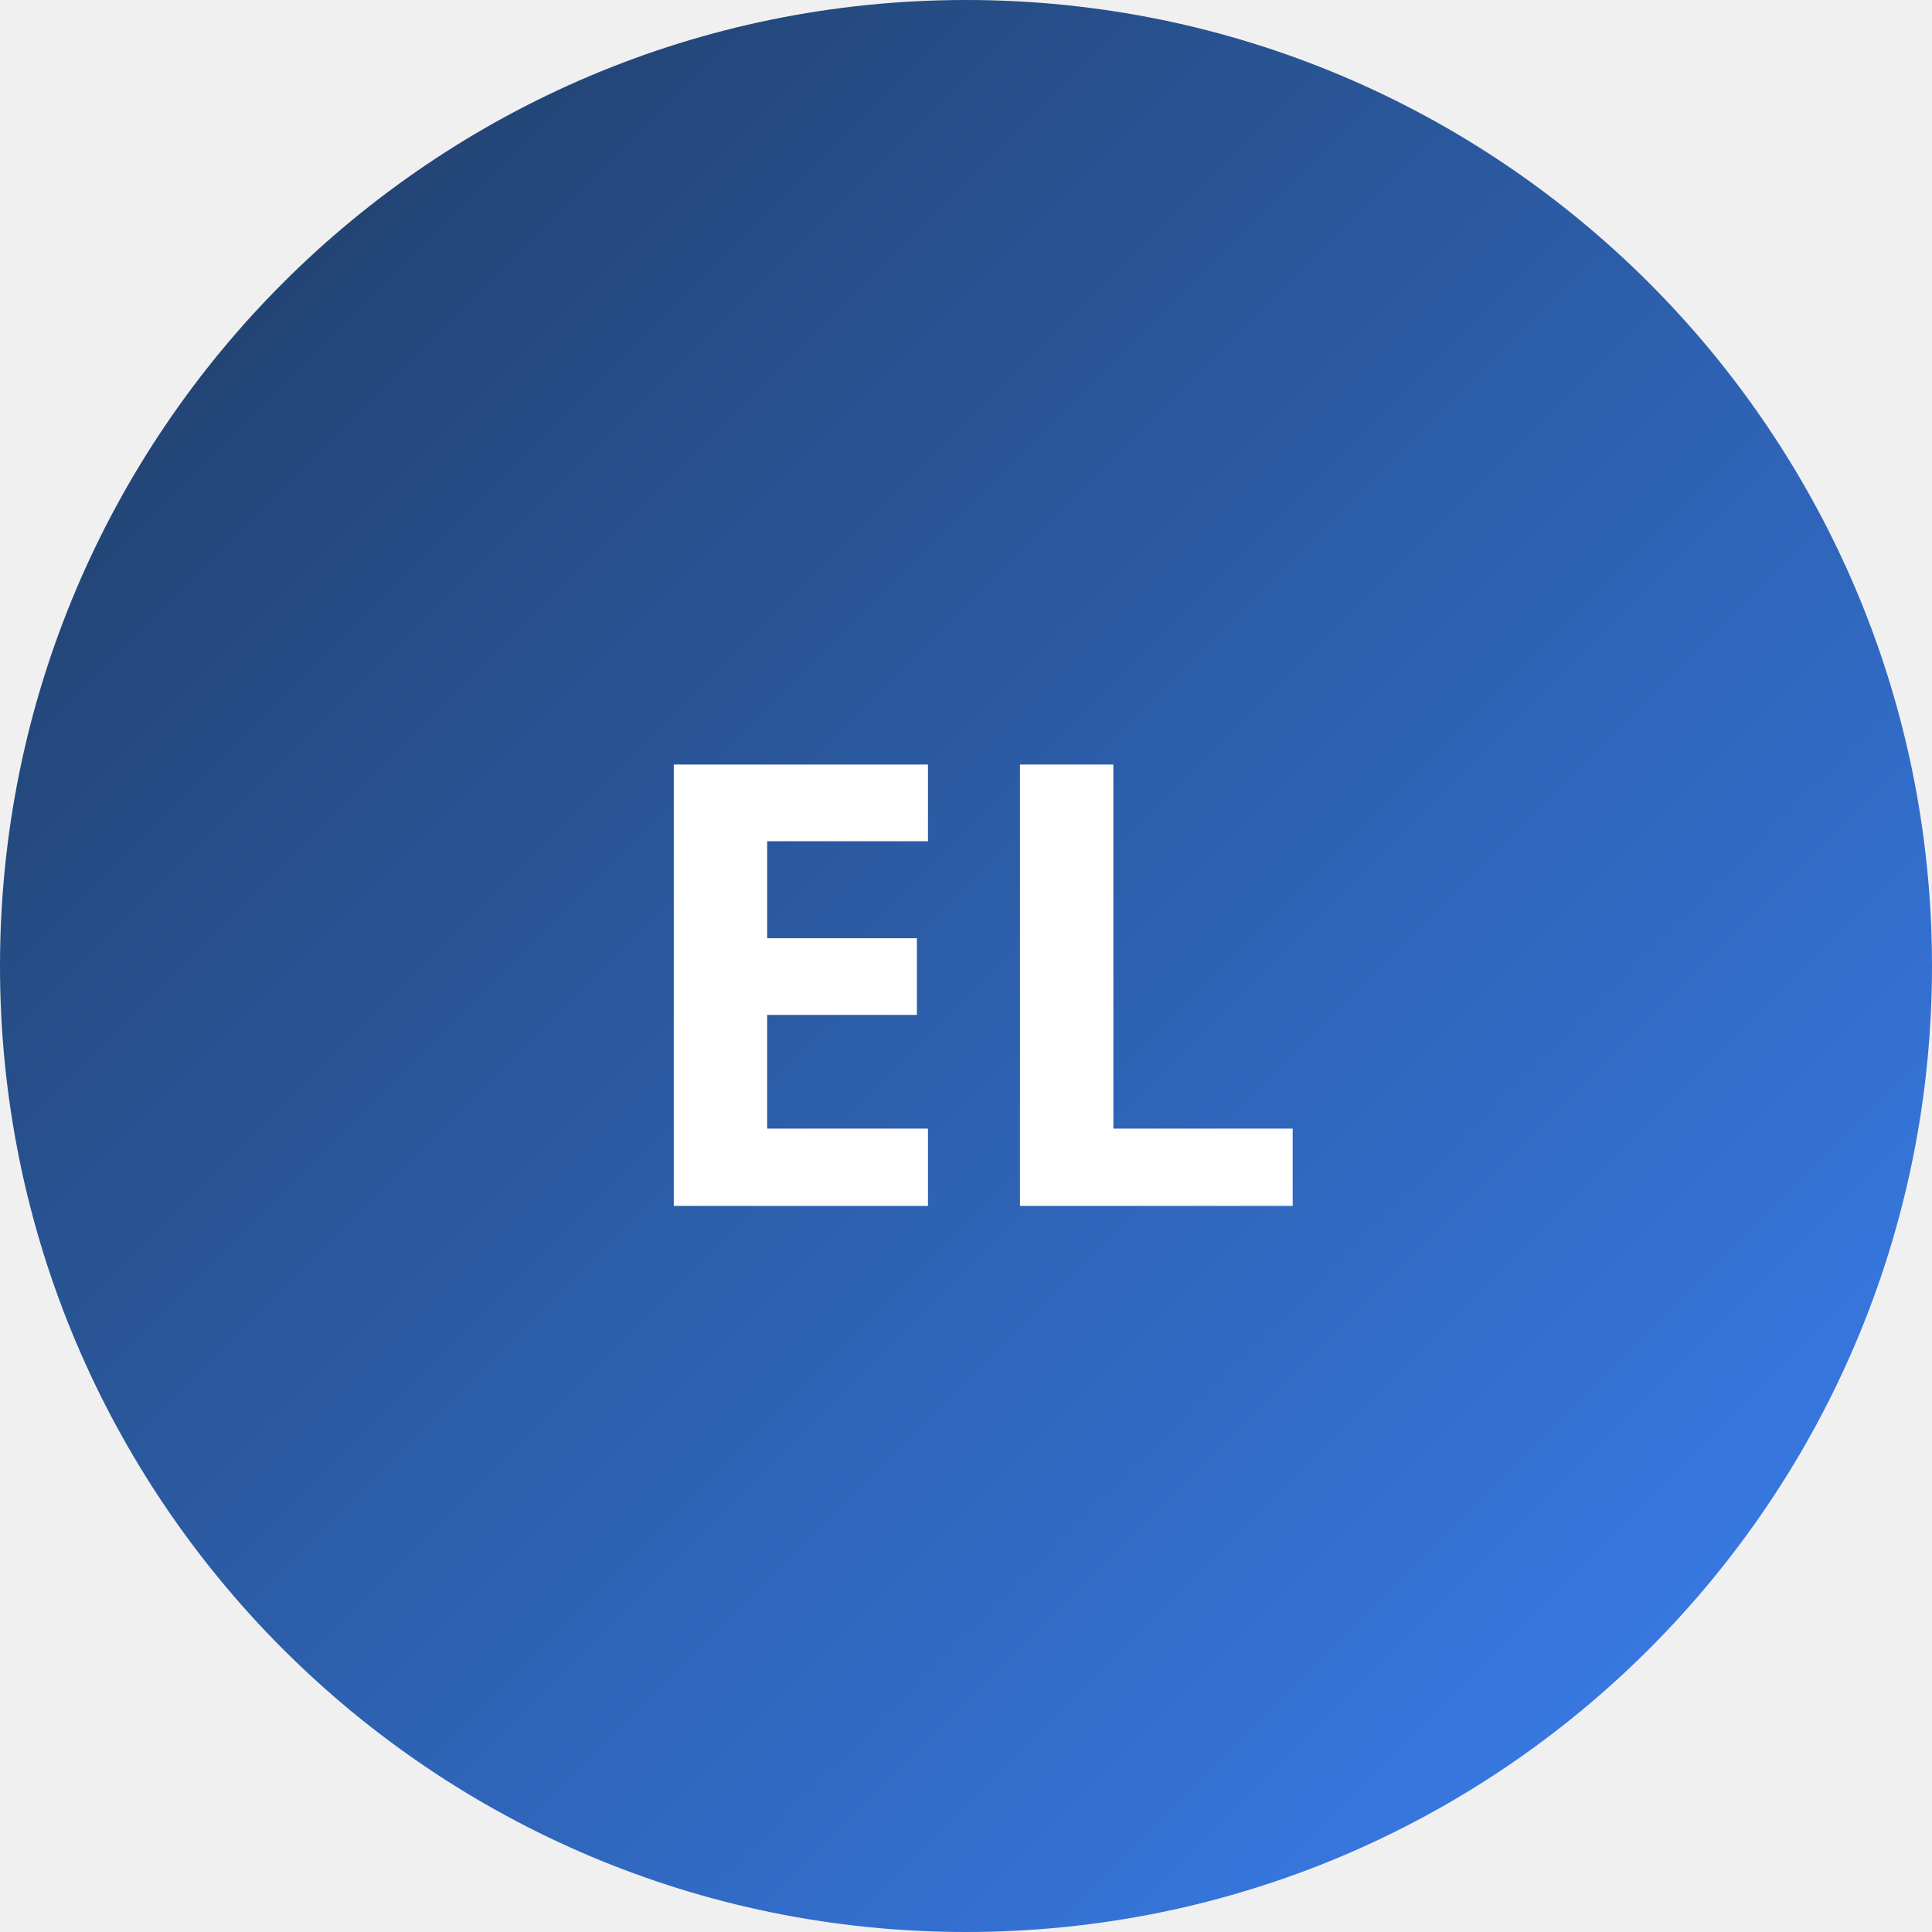
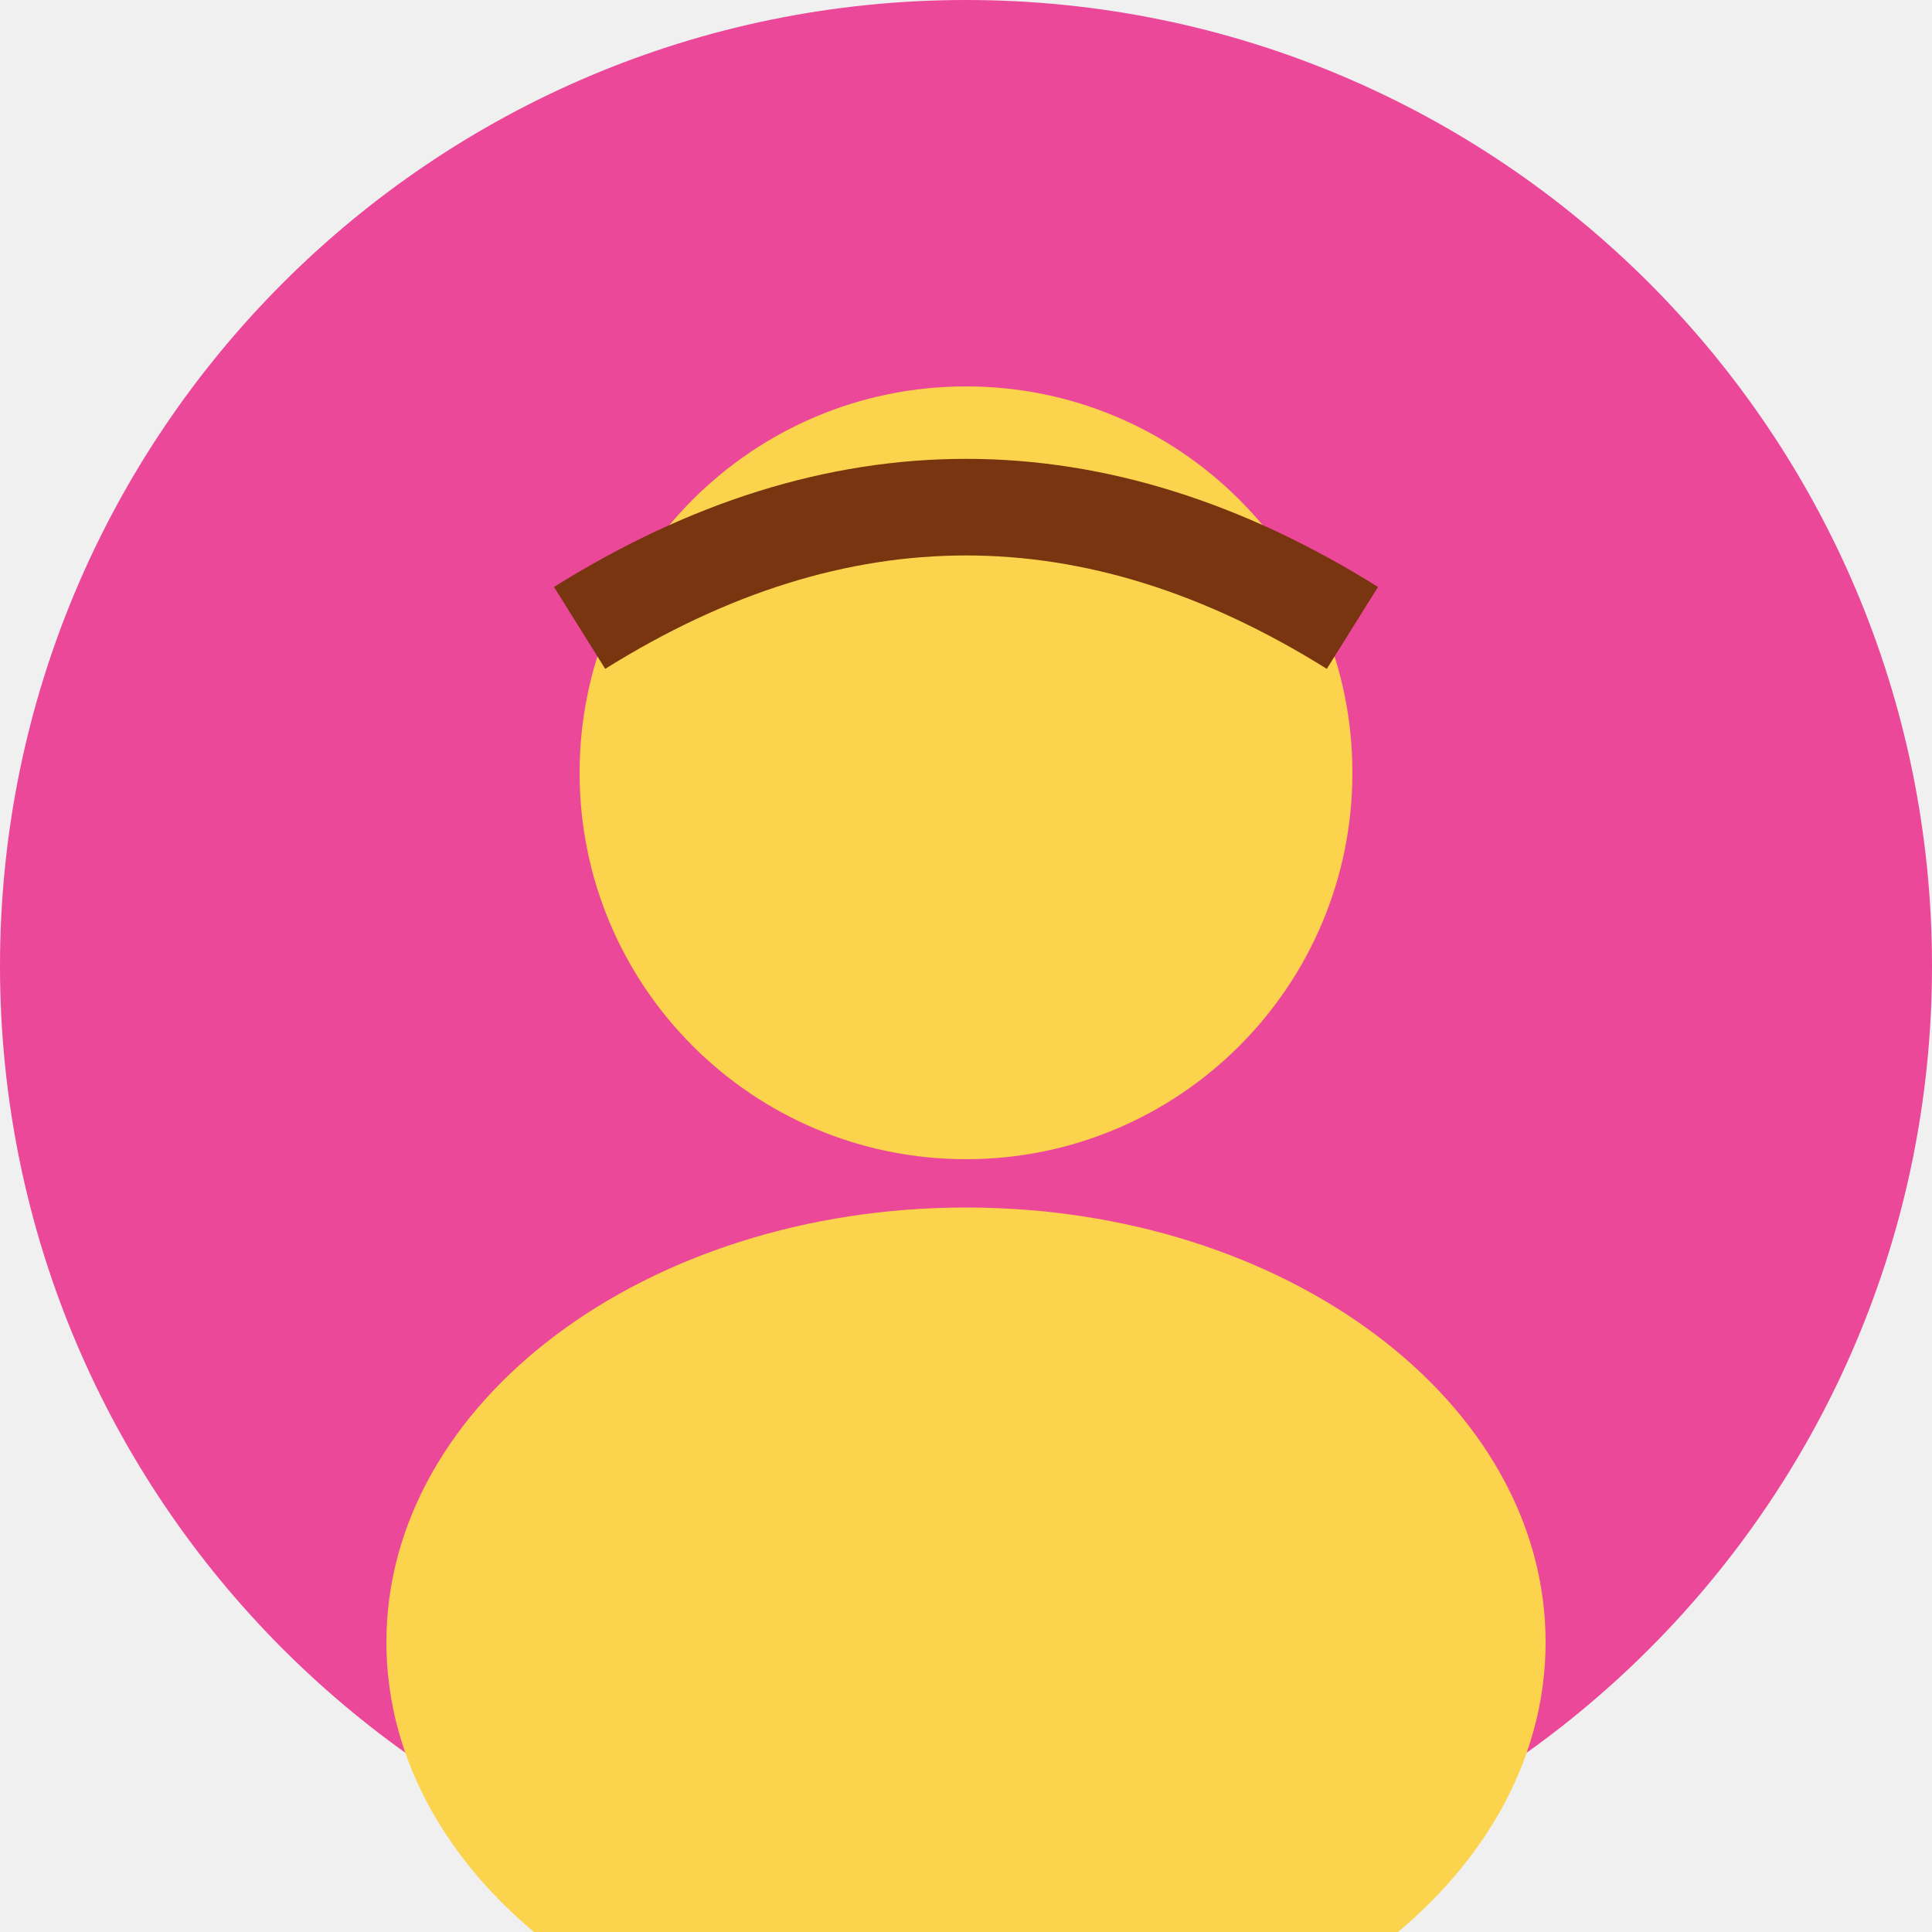
- <svg xmlns="http://www.w3.org/2000/svg" viewBox="0 0 150 150" width="150" height="150">
-   <defs>
-     <linearGradient id="g" x1="0%" y1="0%" x2="100%" y2="100%">
-       <stop offset="0%" style="stop-color:#1e3a5f" />
-       <stop offset="100%" style="stop-color:#3b82f6" />
-     </linearGradient>
-   </defs>
-   <circle cx="75" cy="75" r="75" fill="url(#g)" />
-   <text x="75" y="75" font-family="system-ui,sans-serif" font-size="48" font-weight="bold" fill="white" text-anchor="middle" dominant-baseline="central">EL</text>
+ <svg xmlns="http://www.w3.org/2000/svg" viewBox="0 0 80 80">
+   <circle cx="40" cy="40" r="40" fill="#ec4899" />
+   <circle cx="40" cy="32" r="16" fill="#fcd34d" />
+   <ellipse cx="40" cy="68" rx="24" ry="18" fill="#fcd34d" />
+   <path d="M24 26 Q40 16 56 26" stroke="#78350f" stroke-width="4" fill="none" />
</svg>
